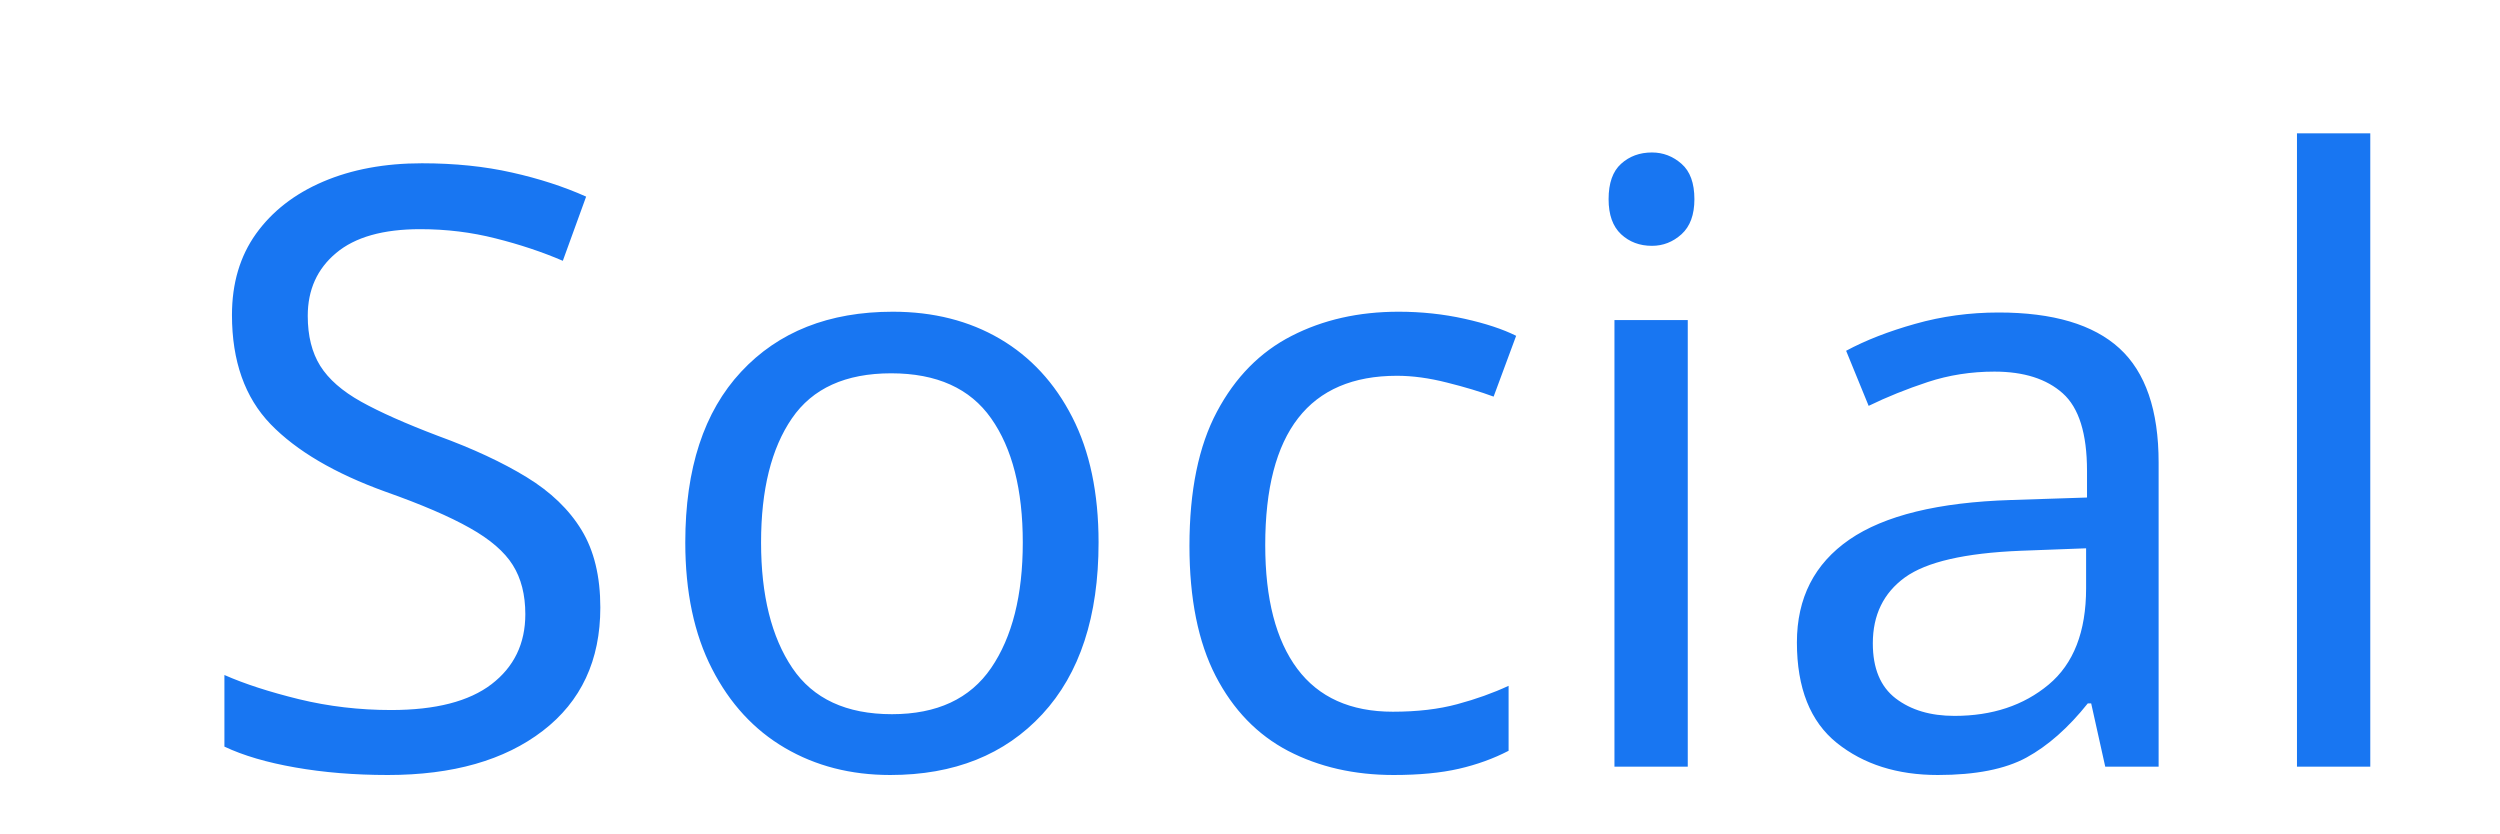
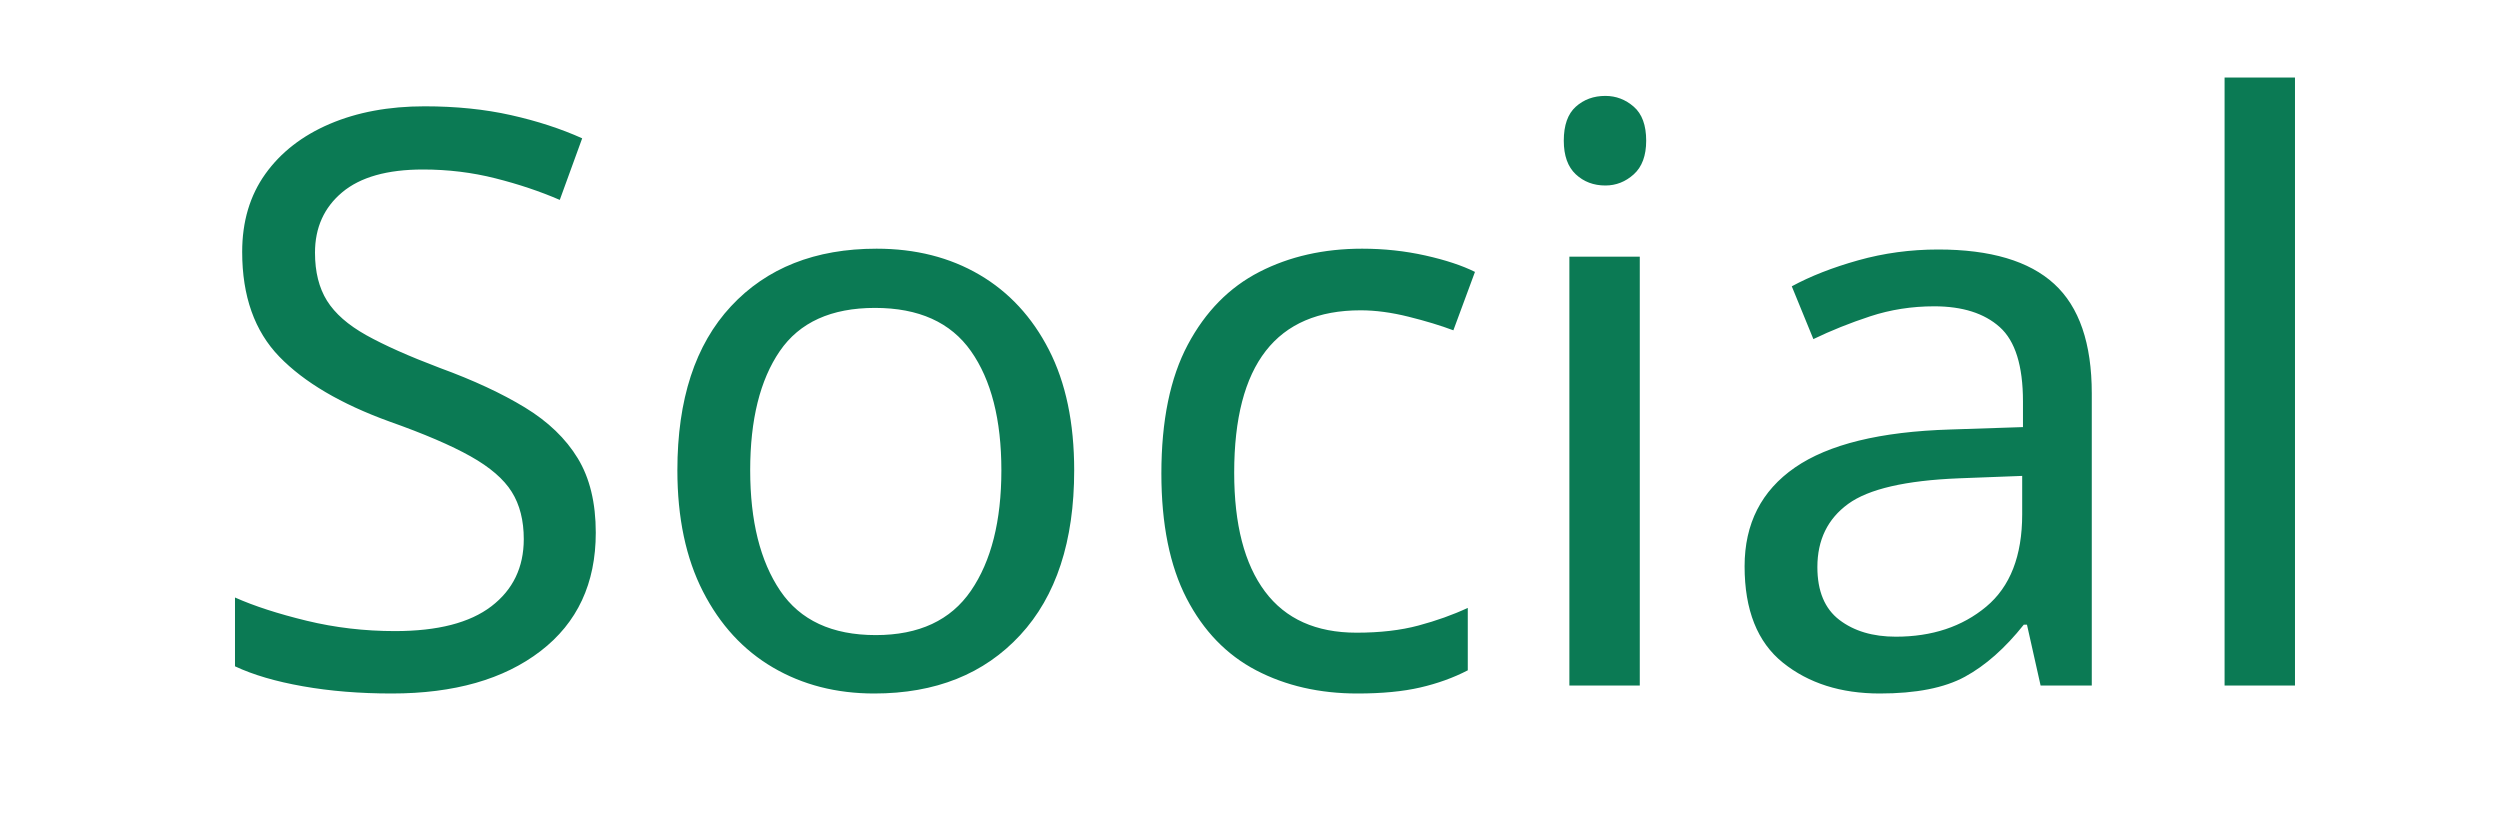
- <svg xmlns="http://www.w3.org/2000/svg" width="300" height="100" viewBox="0 0 300 100">
+ <svg xmlns="http://www.w3.org/2000/svg" width="1250" height="417" viewBox="0 0 1250 417">
  <defs>
    <style>
      .cls-1 {
-         font-size: 100px;
-         fill: #1876f2;
+         font-size: 400px;
+         fill: #0b7a54;
        font-family: "Britannic Bold";
      }
    </style>
  </defs>
-   <text id="Social" class="cls-1" x="21.834" y="92">Social</text>
+   <text id="Social" class="cls-1" x="97.089" y="342.75">Social</text>
</svg>
